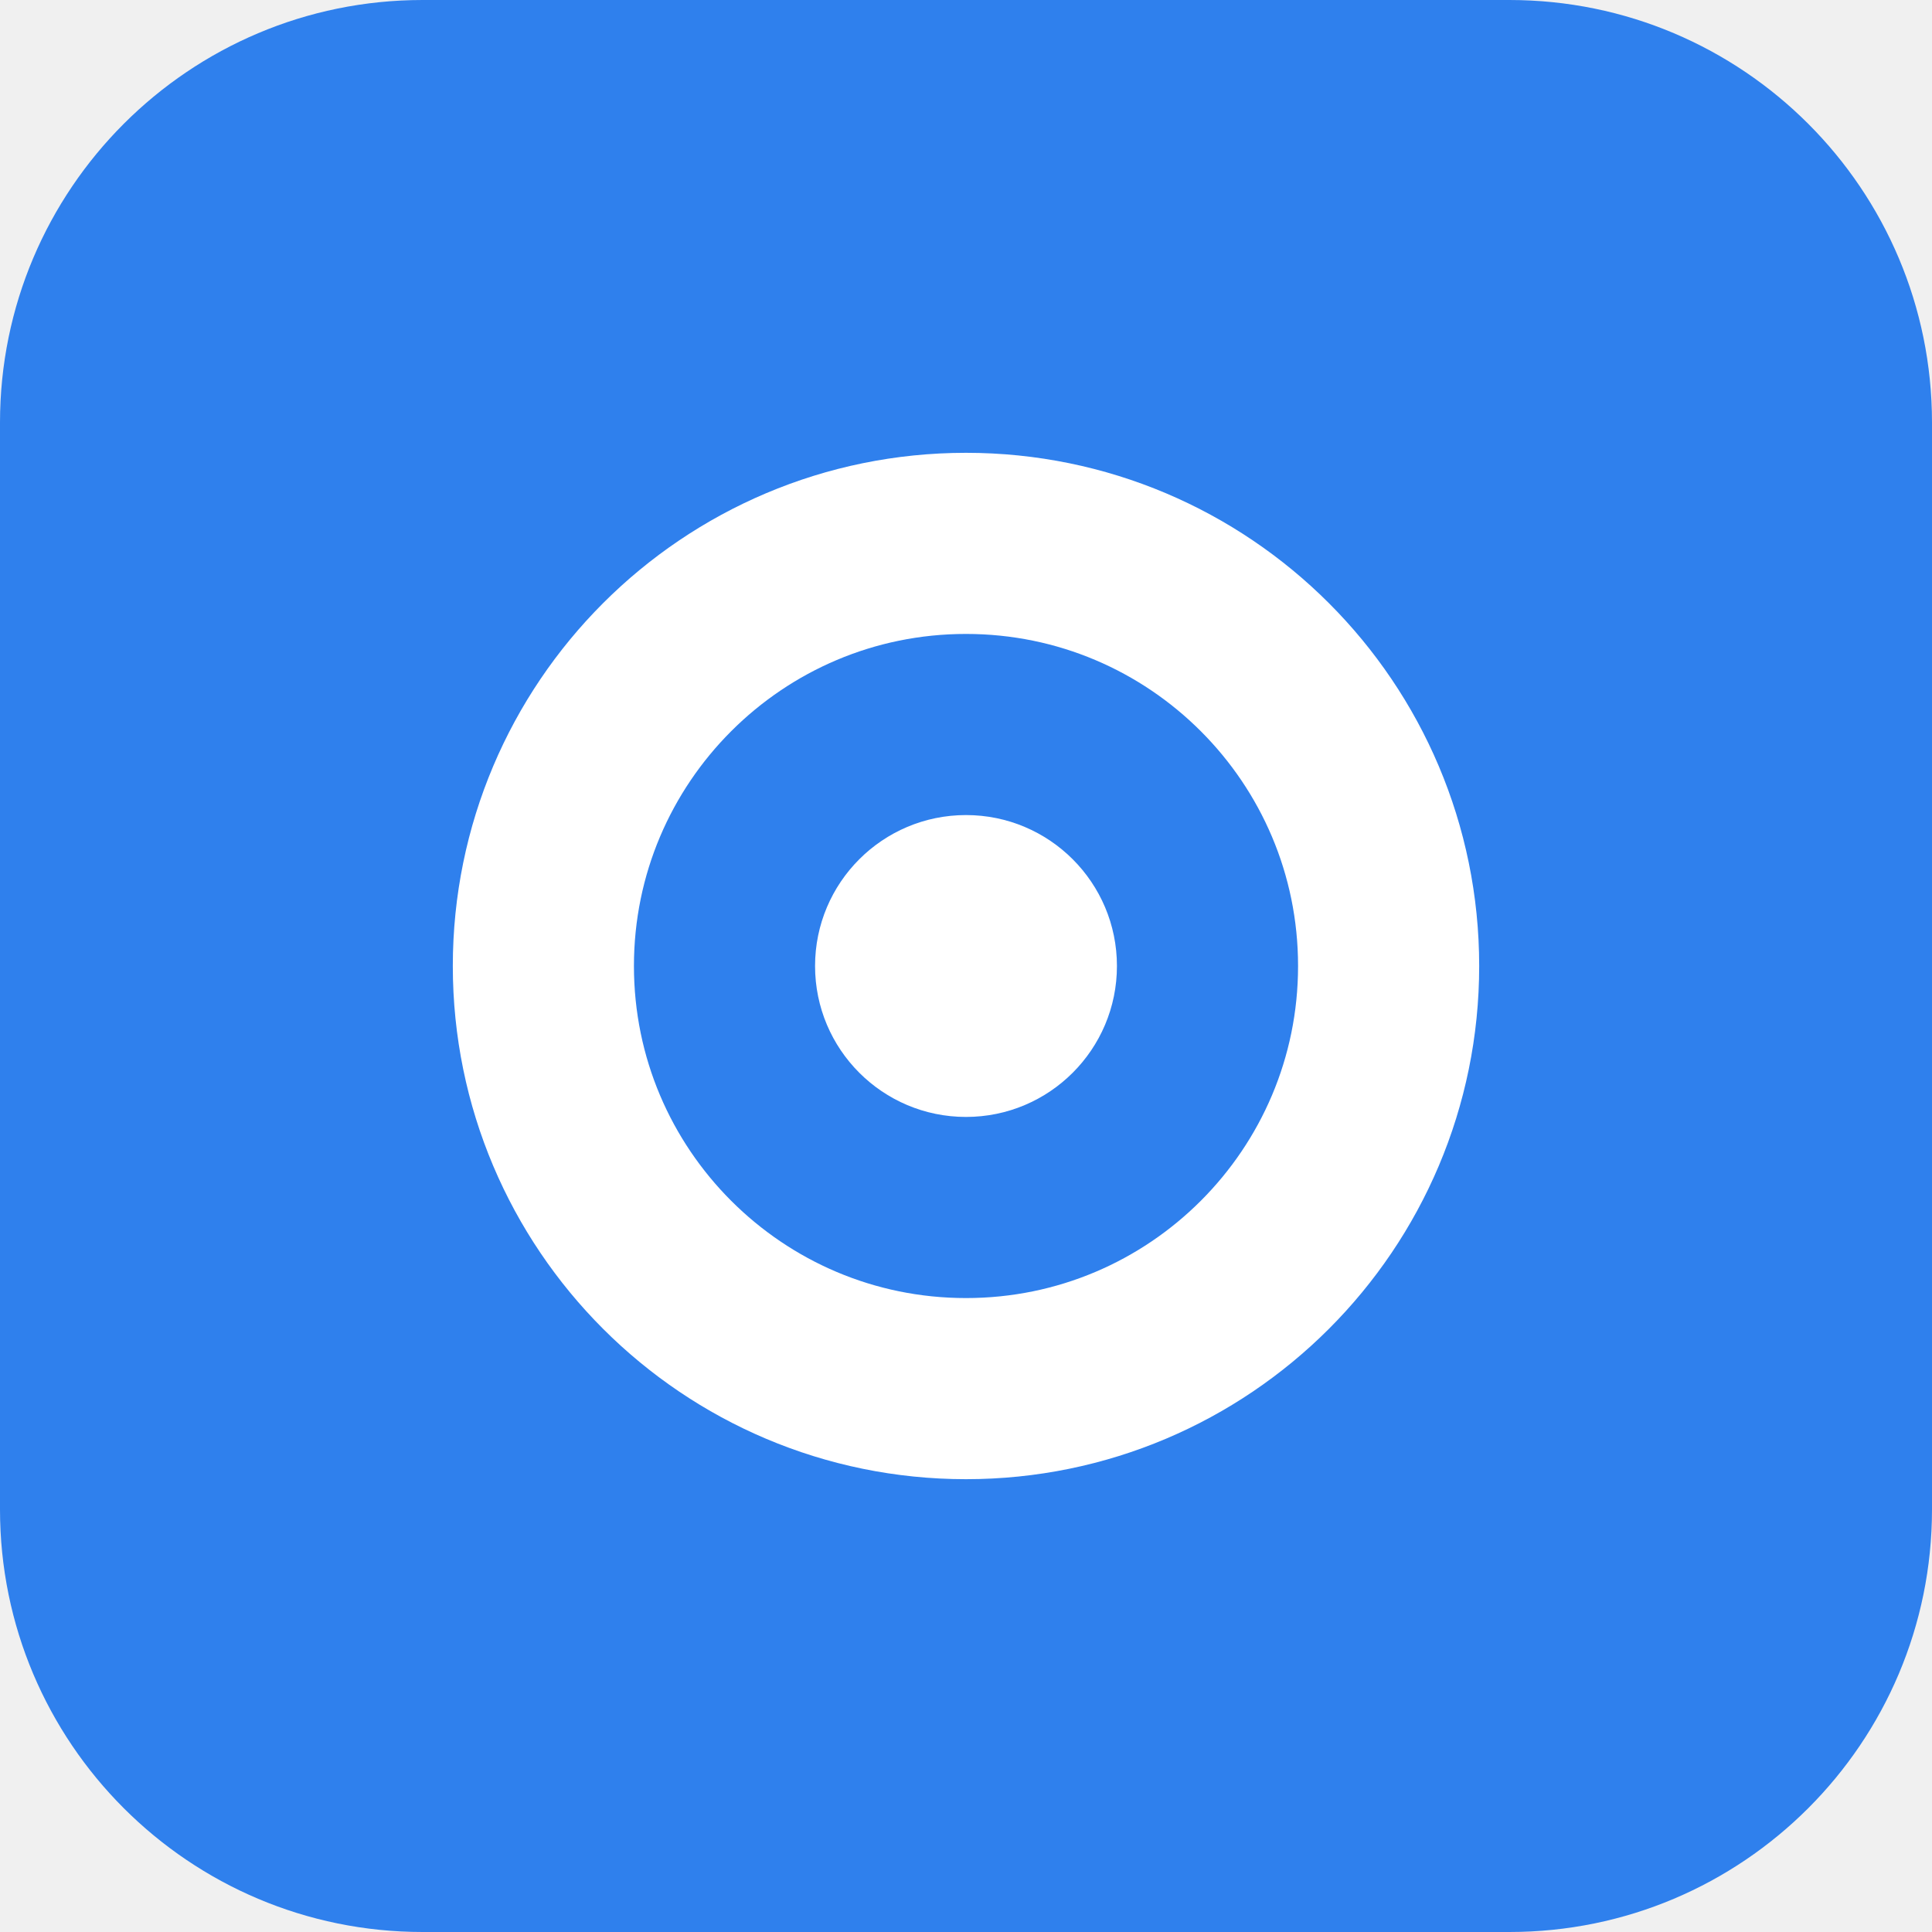
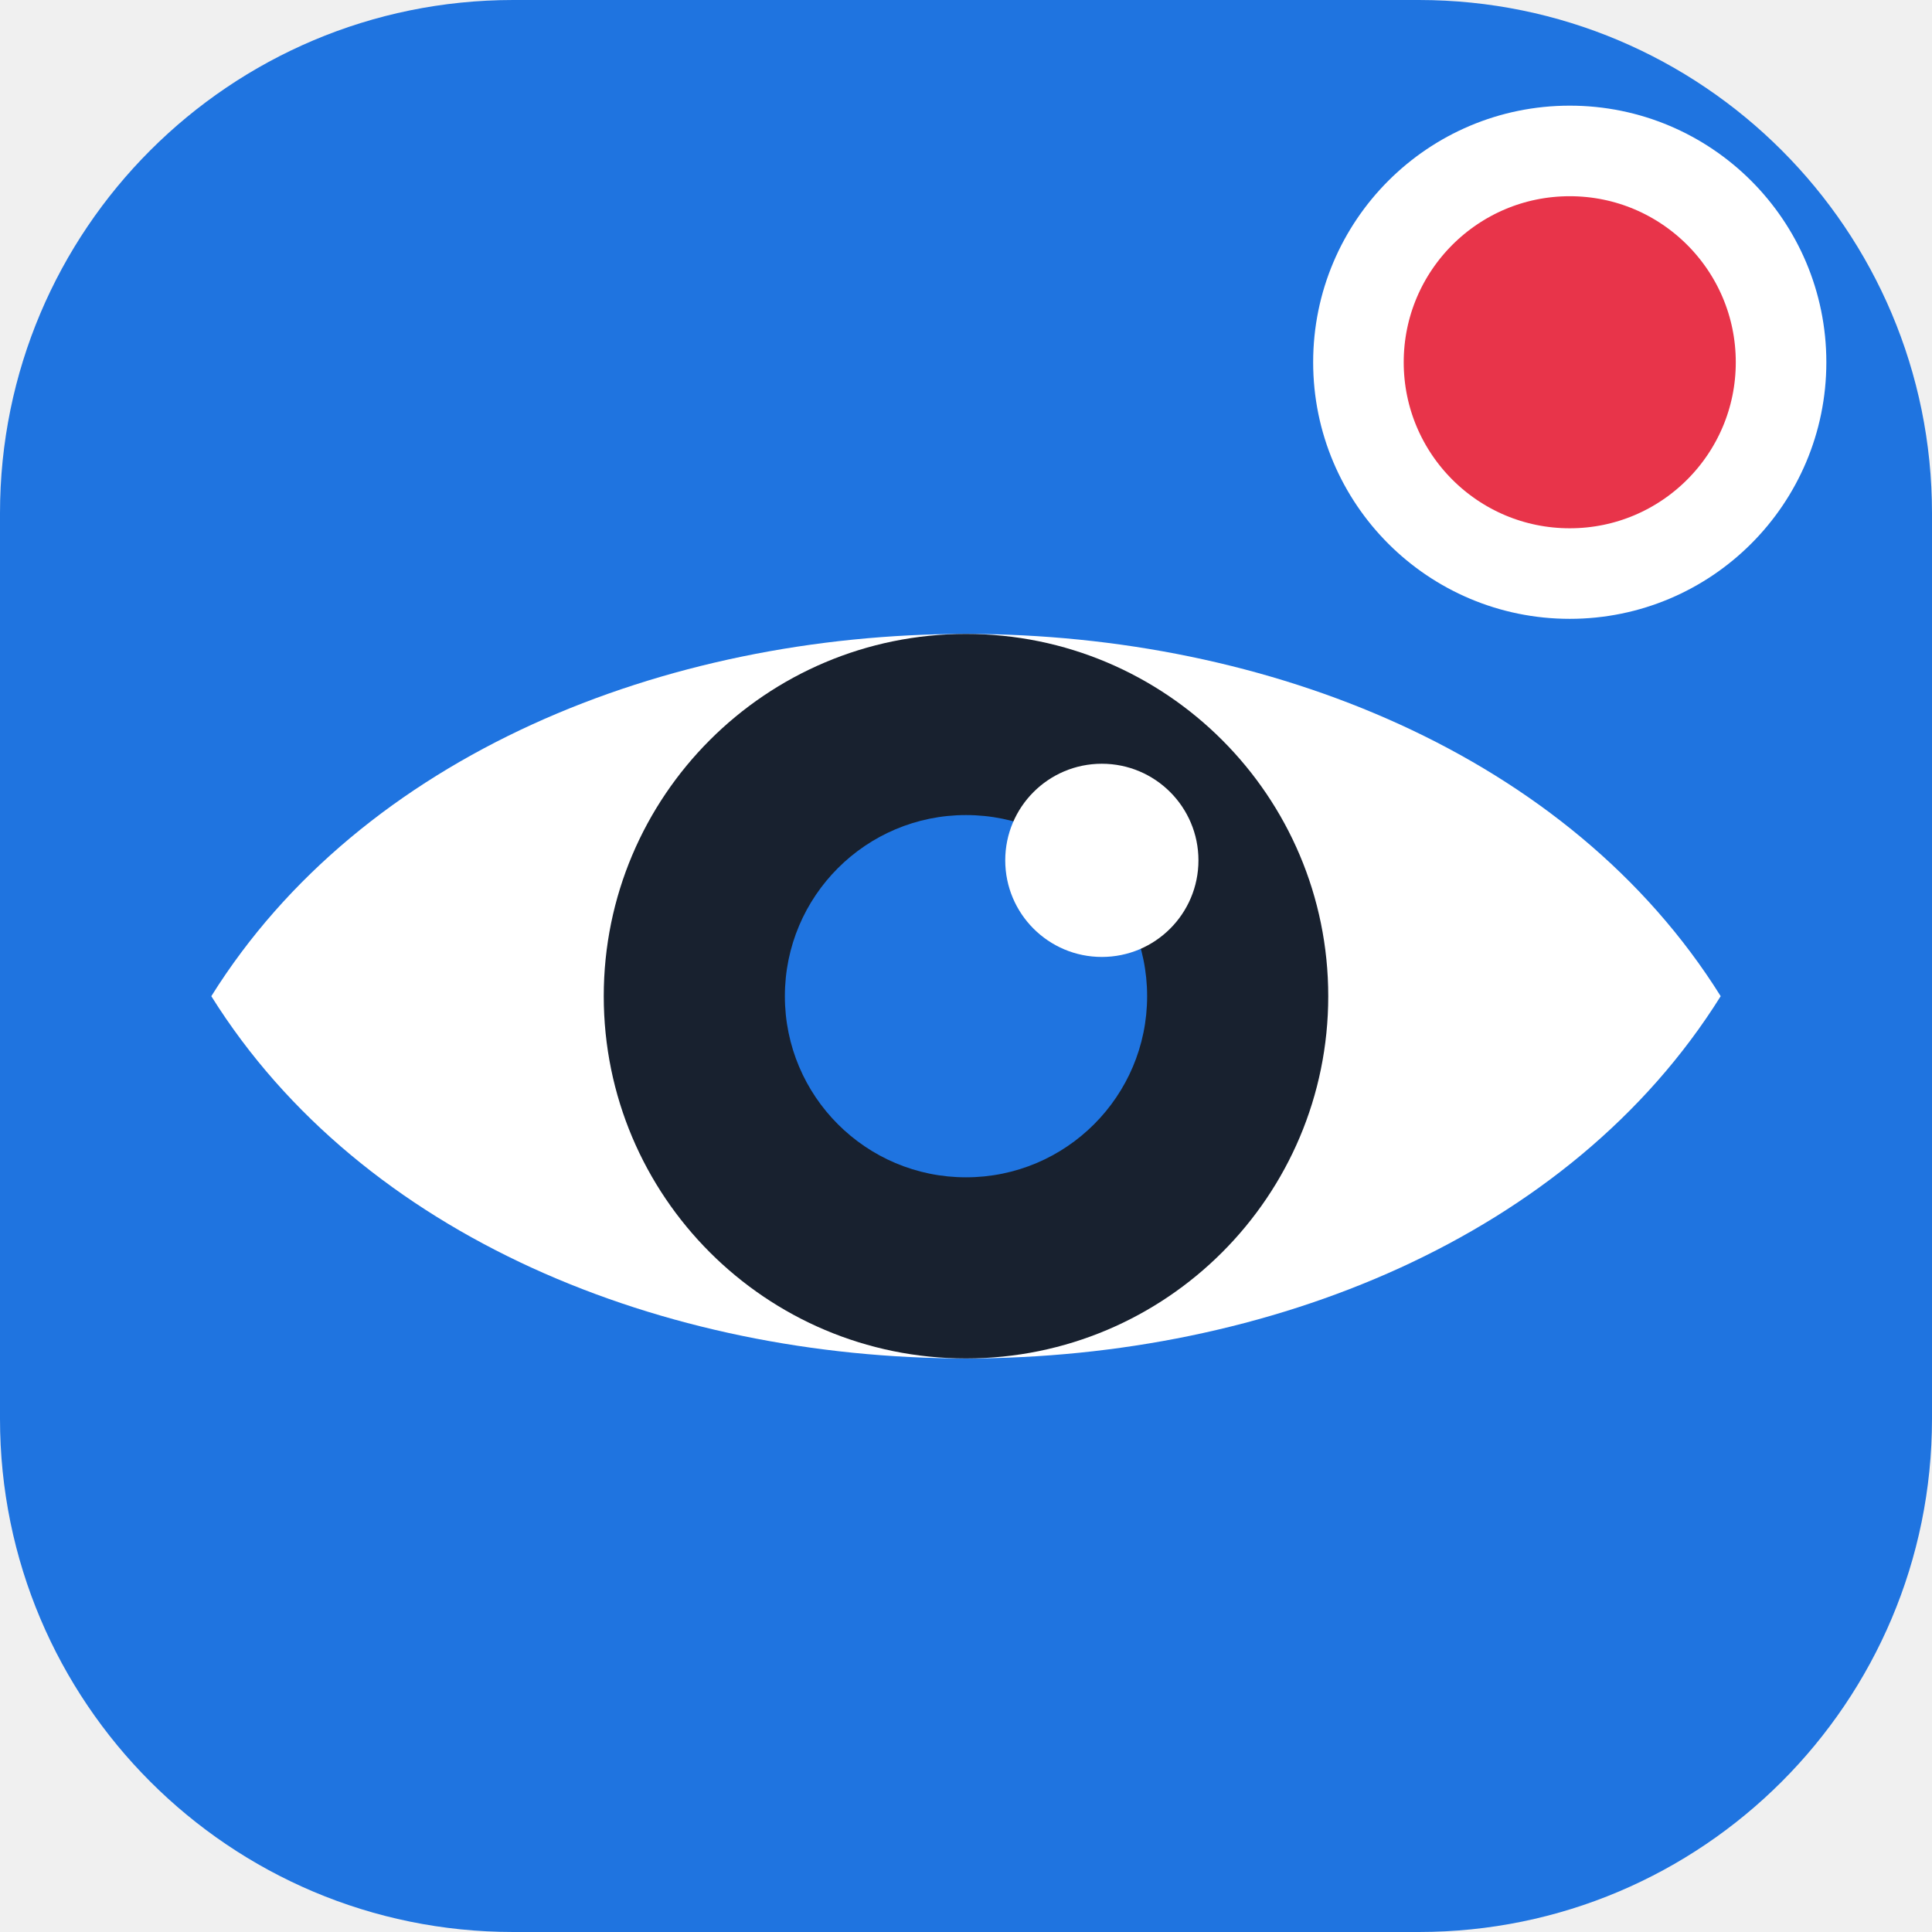
- <svg xmlns="http://www.w3.org/2000/svg" viewBox="0 0 32 32">
-   <rect width="32" height="32" rx="7" fill="#2f80ed" />
-   <circle cx="16" cy="16" r="7" fill="none" stroke="white" stroke-width="3" />
-   <circle cx="16" cy="16" r="2.5" fill="white" />
+ <svg xmlns="http://www.w3.org/2000/svg" viewBox="0 0 64 64">
+   <rect width="64" height="64" rx="17" fill="#1f74e0" />
+   <path d="M7 33C17 17 47 17 57 33C47 49 17 49 7 33Z" fill="#fff" />
+   <circle cx="32" cy="33" r="12" fill="#18212f" />
+   <circle cx="32" cy="33" r="6" fill="#1f74e0" />
+   <circle cx="36.5" cy="28.5" r="3.2" fill="#fff" />
+   <circle cx="52" cy="12" r="7" fill="#e8344a" stroke="#fff" stroke-width="3" />
</svg>
